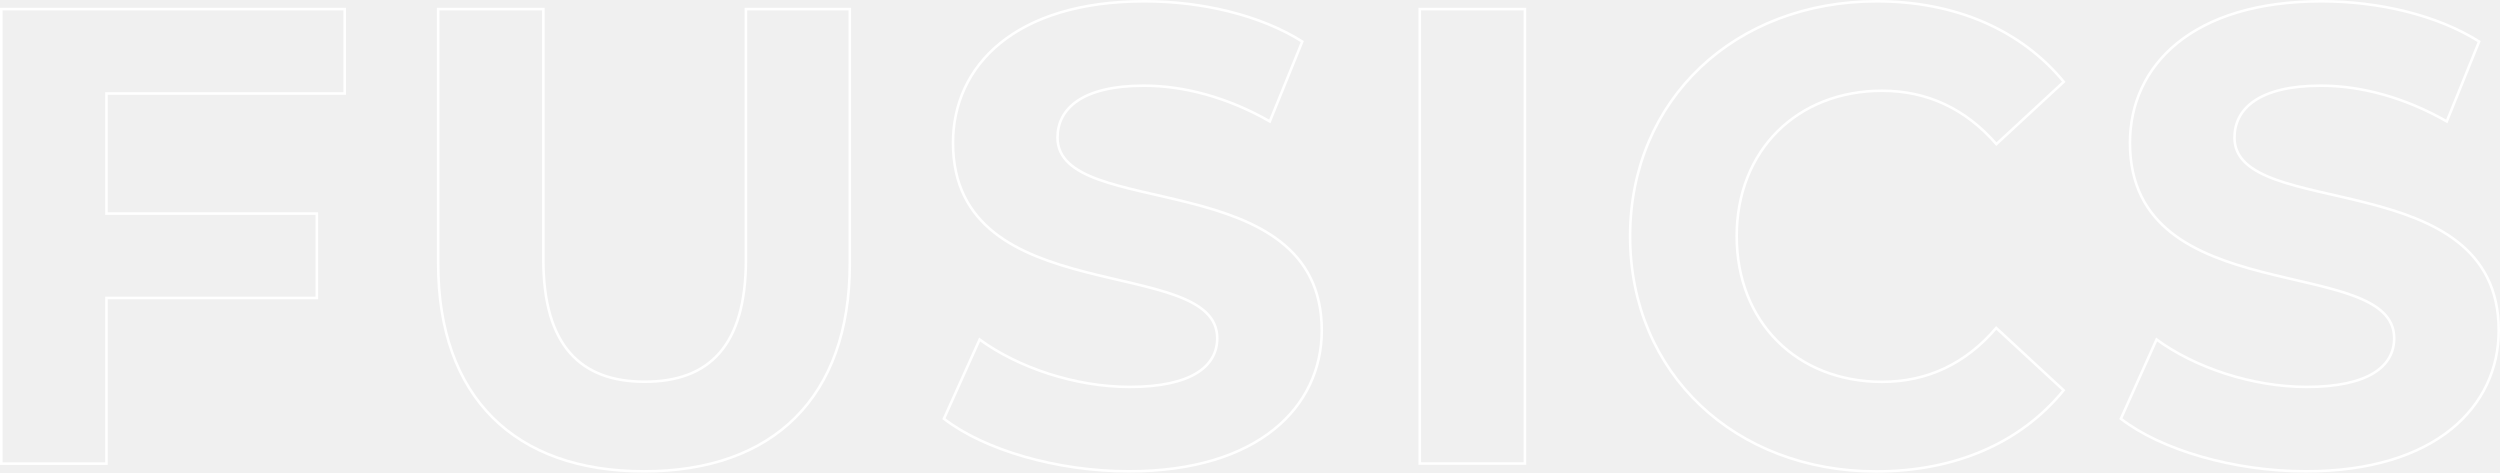
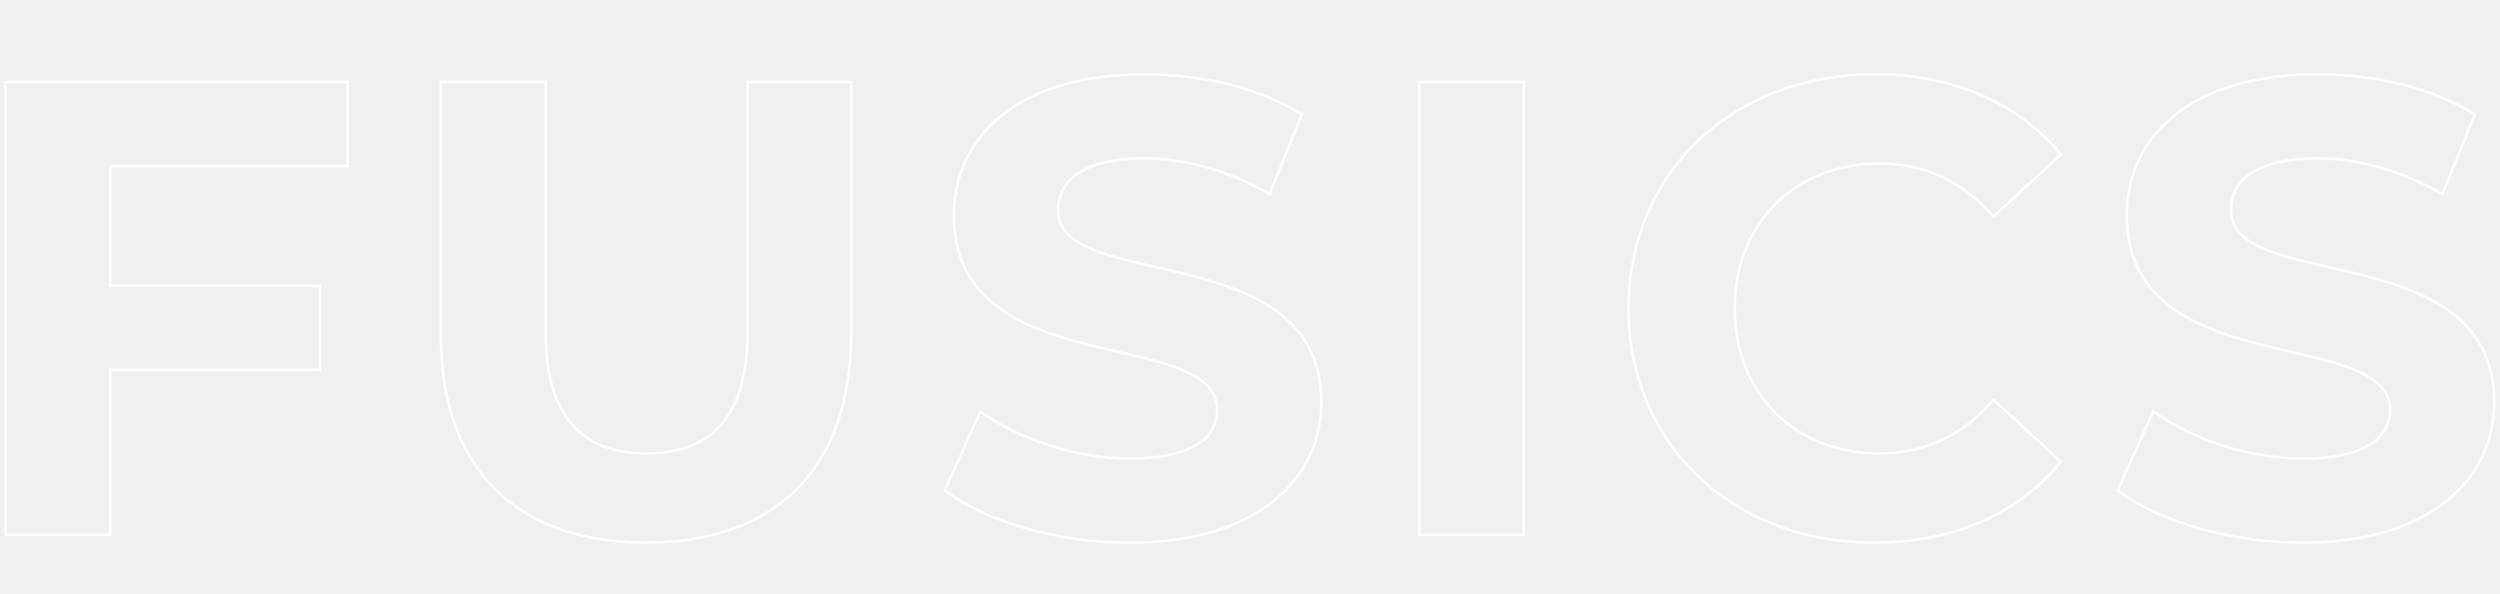
- <svg xmlns="http://www.w3.org/2000/svg" viewBox="0 0 890.44 168.33">
+ <svg xmlns="http://www.w3.org/2000/svg" viewBox="0 0 2474.53 587.4">
  <defs>
-     <style>.cls-1{fill:none;stroke:#fff;stroke-miterlimit:10;stroke-width:0.92px;}</style>
+     <style>.cls-1,.cls-2{fill:none;}.cls-2{stroke:#fff;stroke-miterlimit:10;stroke-width:2.56px;}</style>
  </defs>
  <g id="Layer_2" data-name="Layer 2">
    <g id="Layer_1-2" data-name="Layer 1">
-       <path class="cls-1" d="M37.92,33.3V76.07h74.92v30.06H37.92v59H.46V3.24H122.78V33.3Z" />
-       <path class="cls-1" d="M156.07,93.88V3.24h37.46V92.49c0,30.76,13.42,43.47,36.08,43.47,22.89,0,36.07-12.71,36.07-43.47V3.24h37V93.88c0,47.63-27.29,74-73.3,74S156.07,141.51,156.07,93.88Z" />
-       <path class="cls-1" d="M336.2,149.14l12.72-28.21c13.64,9.95,34,16.88,53.41,16.88,22.2,0,31.22-7.4,31.22-17.34,0-30.29-94.11-9.48-94.11-69.6,0-27.52,22.19-50.41,68.21-50.41,20.35,0,41.16,4.86,56.19,14.34L452.28,43.24c-15-8.56-30.53-12.72-44.86-12.72-22.2,0-30.76,8.33-30.76,18.5,0,29.83,94.12,9.25,94.12,68.68,0,27.05-22.43,50.17-68.68,50.17C376.43,167.87,350.54,160.24,336.2,149.14Z" />
-       <path class="cls-1" d="M505.68,3.24h37.46V165.1H505.68Z" />
-       <path class="cls-1" d="M580.6,84.17C580.6,35.38,618.06.46,668.47.46c28,0,51.33,10.18,66.59,28.67l-24,22.2c-10.86-12.48-24.51-19-40.69-19-30.29,0-51.8,21.27-51.8,51.8S640,136,670.32,136c16.18,0,29.83-6.47,40.69-19.19l24,22.2c-15.26,18.73-38.61,28.9-66.82,28.9C618.06,167.87,580.6,133,580.6,84.17Z" />
-       <path class="cls-1" d="M755.4,149.14l12.72-28.21c13.64,9.95,34,16.88,53.42,16.88,22.19,0,31.21-7.4,31.21-17.34,0-30.29-94.11-9.48-94.11-69.6,0-27.52,22.2-50.41,68.21-50.41C847.2.46,868,5.32,883,14.8L871.48,43.24c-15-8.56-30.52-12.72-44.86-12.72-22.2,0-30.75,8.33-30.75,18.5,0,29.83,94.11,9.25,94.11,68.68,0,27.05-22.43,50.17-68.67,50.17C795.64,167.87,769.74,160.24,755.4,149.14Z" />
+       <rect class="cls-1" width="2474.53" height="587.4" />
+       <path class="cls-2" d="M109.13,164.43V282.9H316.61v83.25H109.13V529.44H5.39V81.19H344.15v83.24Z" />
+       <path class="cls-2" d="M436.35,332.21v-251H540.09V328.37c0,85.17,37.14,120.39,99.9,120.39,63.39,0,99.9-35.22,99.9-120.39V81.19H842.34v251c0,131.92-75.56,204.92-203,204.92S436.35,464.13,436.35,332.21Z" />
+       <path class="cls-2" d="M935.19,485.26l35.22-78.13c37.78,27.54,94.13,46.75,147.92,46.75,61.48,0,86.45-20.49,86.45-48,0-83.89-260.62-26.25-260.62-192.75,0-76.2,61.47-139.6,188.9-139.6,56.36,0,114,13.45,155.61,39.7l-32,78.77c-41.62-23.69-84.52-35.22-124.23-35.22-61.47,0-85.17,23.05-85.17,51.23,0,82.61,260.63,25.61,260.63,190.19,0,74.92-62.11,139-190.19,139C1046.61,537.13,974.89,516,935.19,485.26Z" />
+       <path class="cls-2" d="M1404.57,81.19h103.74V529.44H1404.57Z" />
+       <path class="cls-2" d="M1612,305.31C1612,170.2,1715.77,73.5,1855.37,73.5c77.49,0,142.17,28.18,184.43,79.41l-66.6,61.47c-30.1-34.58-67.88-52.51-112.7-52.51-83.89,0-143.44,58.92-143.44,143.44s59.55,143.45,143.44,143.45c44.82,0,82.6-17.93,112.7-53.15l66.6,61.47c-42.26,51.87-106.94,80.05-185.07,80.05C1715.77,537.13,1612,440.43,1612,305.31Z" />
+       <path class="cls-2" d="M2096.14,485.26l35.22-78.13c37.78,27.54,94.14,46.75,147.93,46.75,61.47,0,86.45-20.49,86.45-48,0-83.89-260.63-26.25-260.63-192.75,0-76.2,61.47-139.6,188.91-139.6,56.35,0,114,13.45,155.6,39.7l-32,78.77c-41.63-23.69-84.53-35.22-124.23-35.22-61.48,0-85.17,23.05-85.17,51.23,0,82.61,260.62,25.61,260.62,190.19,0,74.92-62.11,139-190.18,139C2207.57,537.13,2135.84,516,2096.14,485.26Z" />
    </g>
  </g>
</svg>
